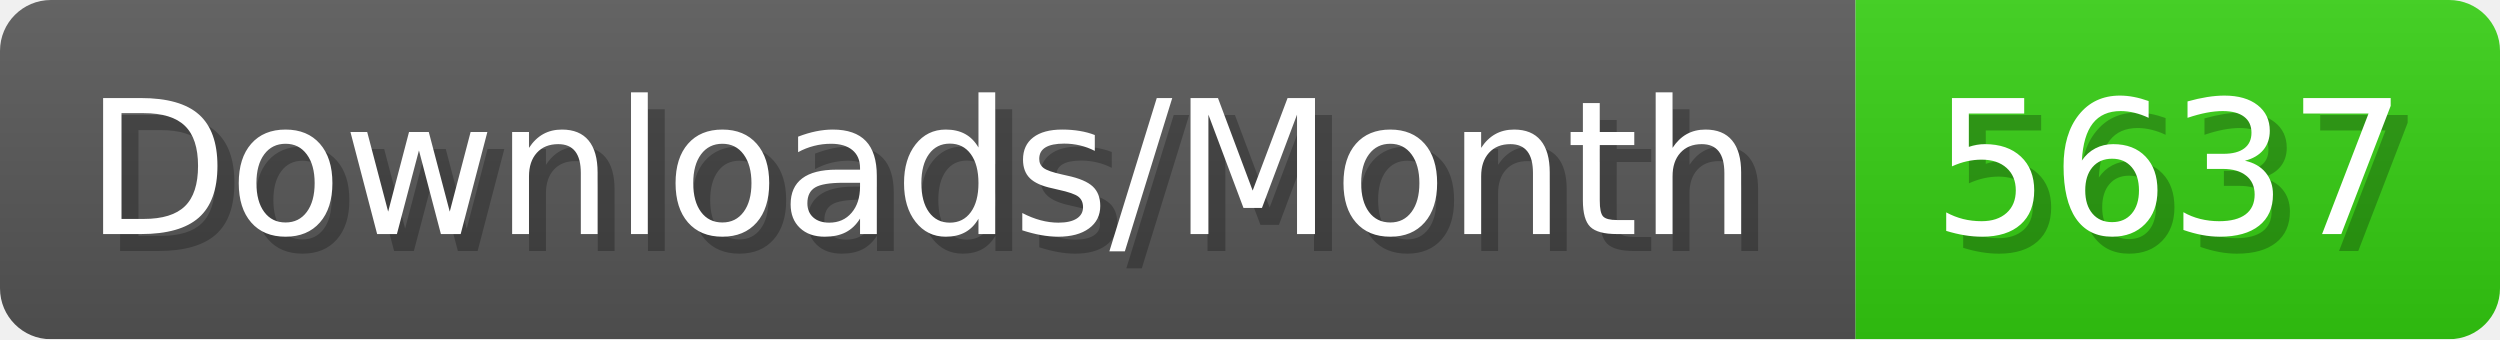
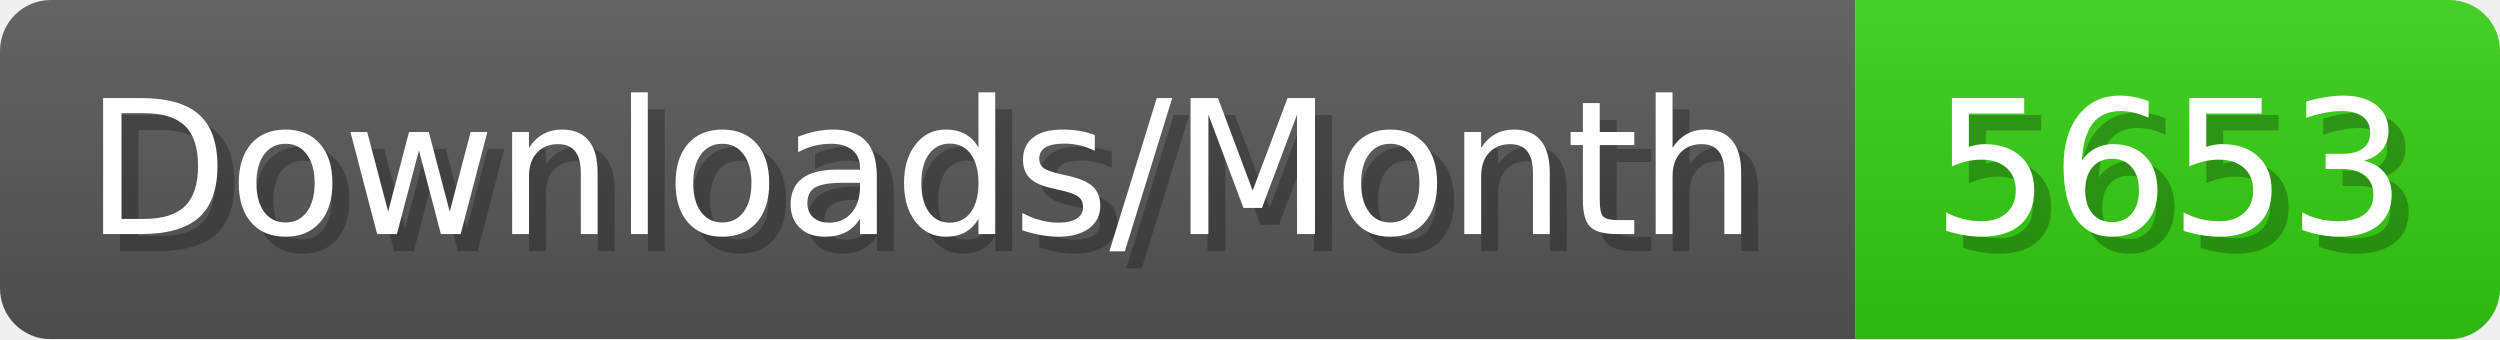
- <svg xmlns="http://www.w3.org/2000/svg" width="147.4" height="20" viewBox="0 0 1474 200" role="img" aria-label="Downloads/Month: 5637">
+ <svg xmlns="http://www.w3.org/2000/svg" width="147.4" height="20" viewBox="0 0 1474 200" role="img" aria-label="Downloads/Month: 5653">
  <linearGradient id="YlXUI" x2="0" y2="100%">
    <stop offset="0" stop-opacity=".1" stop-color="#EEE" />
    <stop offset="1" stop-opacity=".1" />
  </linearGradient>
  <mask id="JHhop">
    <rect width="1474" height="200" rx="30" fill="#FFF" />
  </mask>
  <g mask="url(#JHhop)">
    <rect width="1094" height="200" fill="#555" />
    <rect width="380" height="200" fill="#3C1" x="1094" />
    <rect width="1474" height="200" fill="url(#YlXUI)" />
  </g>
  <g aria-hidden="true" fill="#fff" text-anchor="start" font-family="Verdana,DejaVu Sans,sans-serif" font-size="110">
    <text x="60" y="148" textLength="994" fill="#000" opacity="0.25">Downloads/Month</text>
    <text x="50" y="138" textLength="994">Downloads/Month</text>
-     <text x="1149" y="148" textLength="280" fill="#000" opacity="0.25">5637</text>
-     <text x="1139" y="138" textLength="280">5637</text>
+     <text x="1149" y="148" textLength="280" fill="#000" opacity="0.25">5653</text>
+     <text x="1139" y="138" textLength="280">5653</text>
  </g>
</svg>
